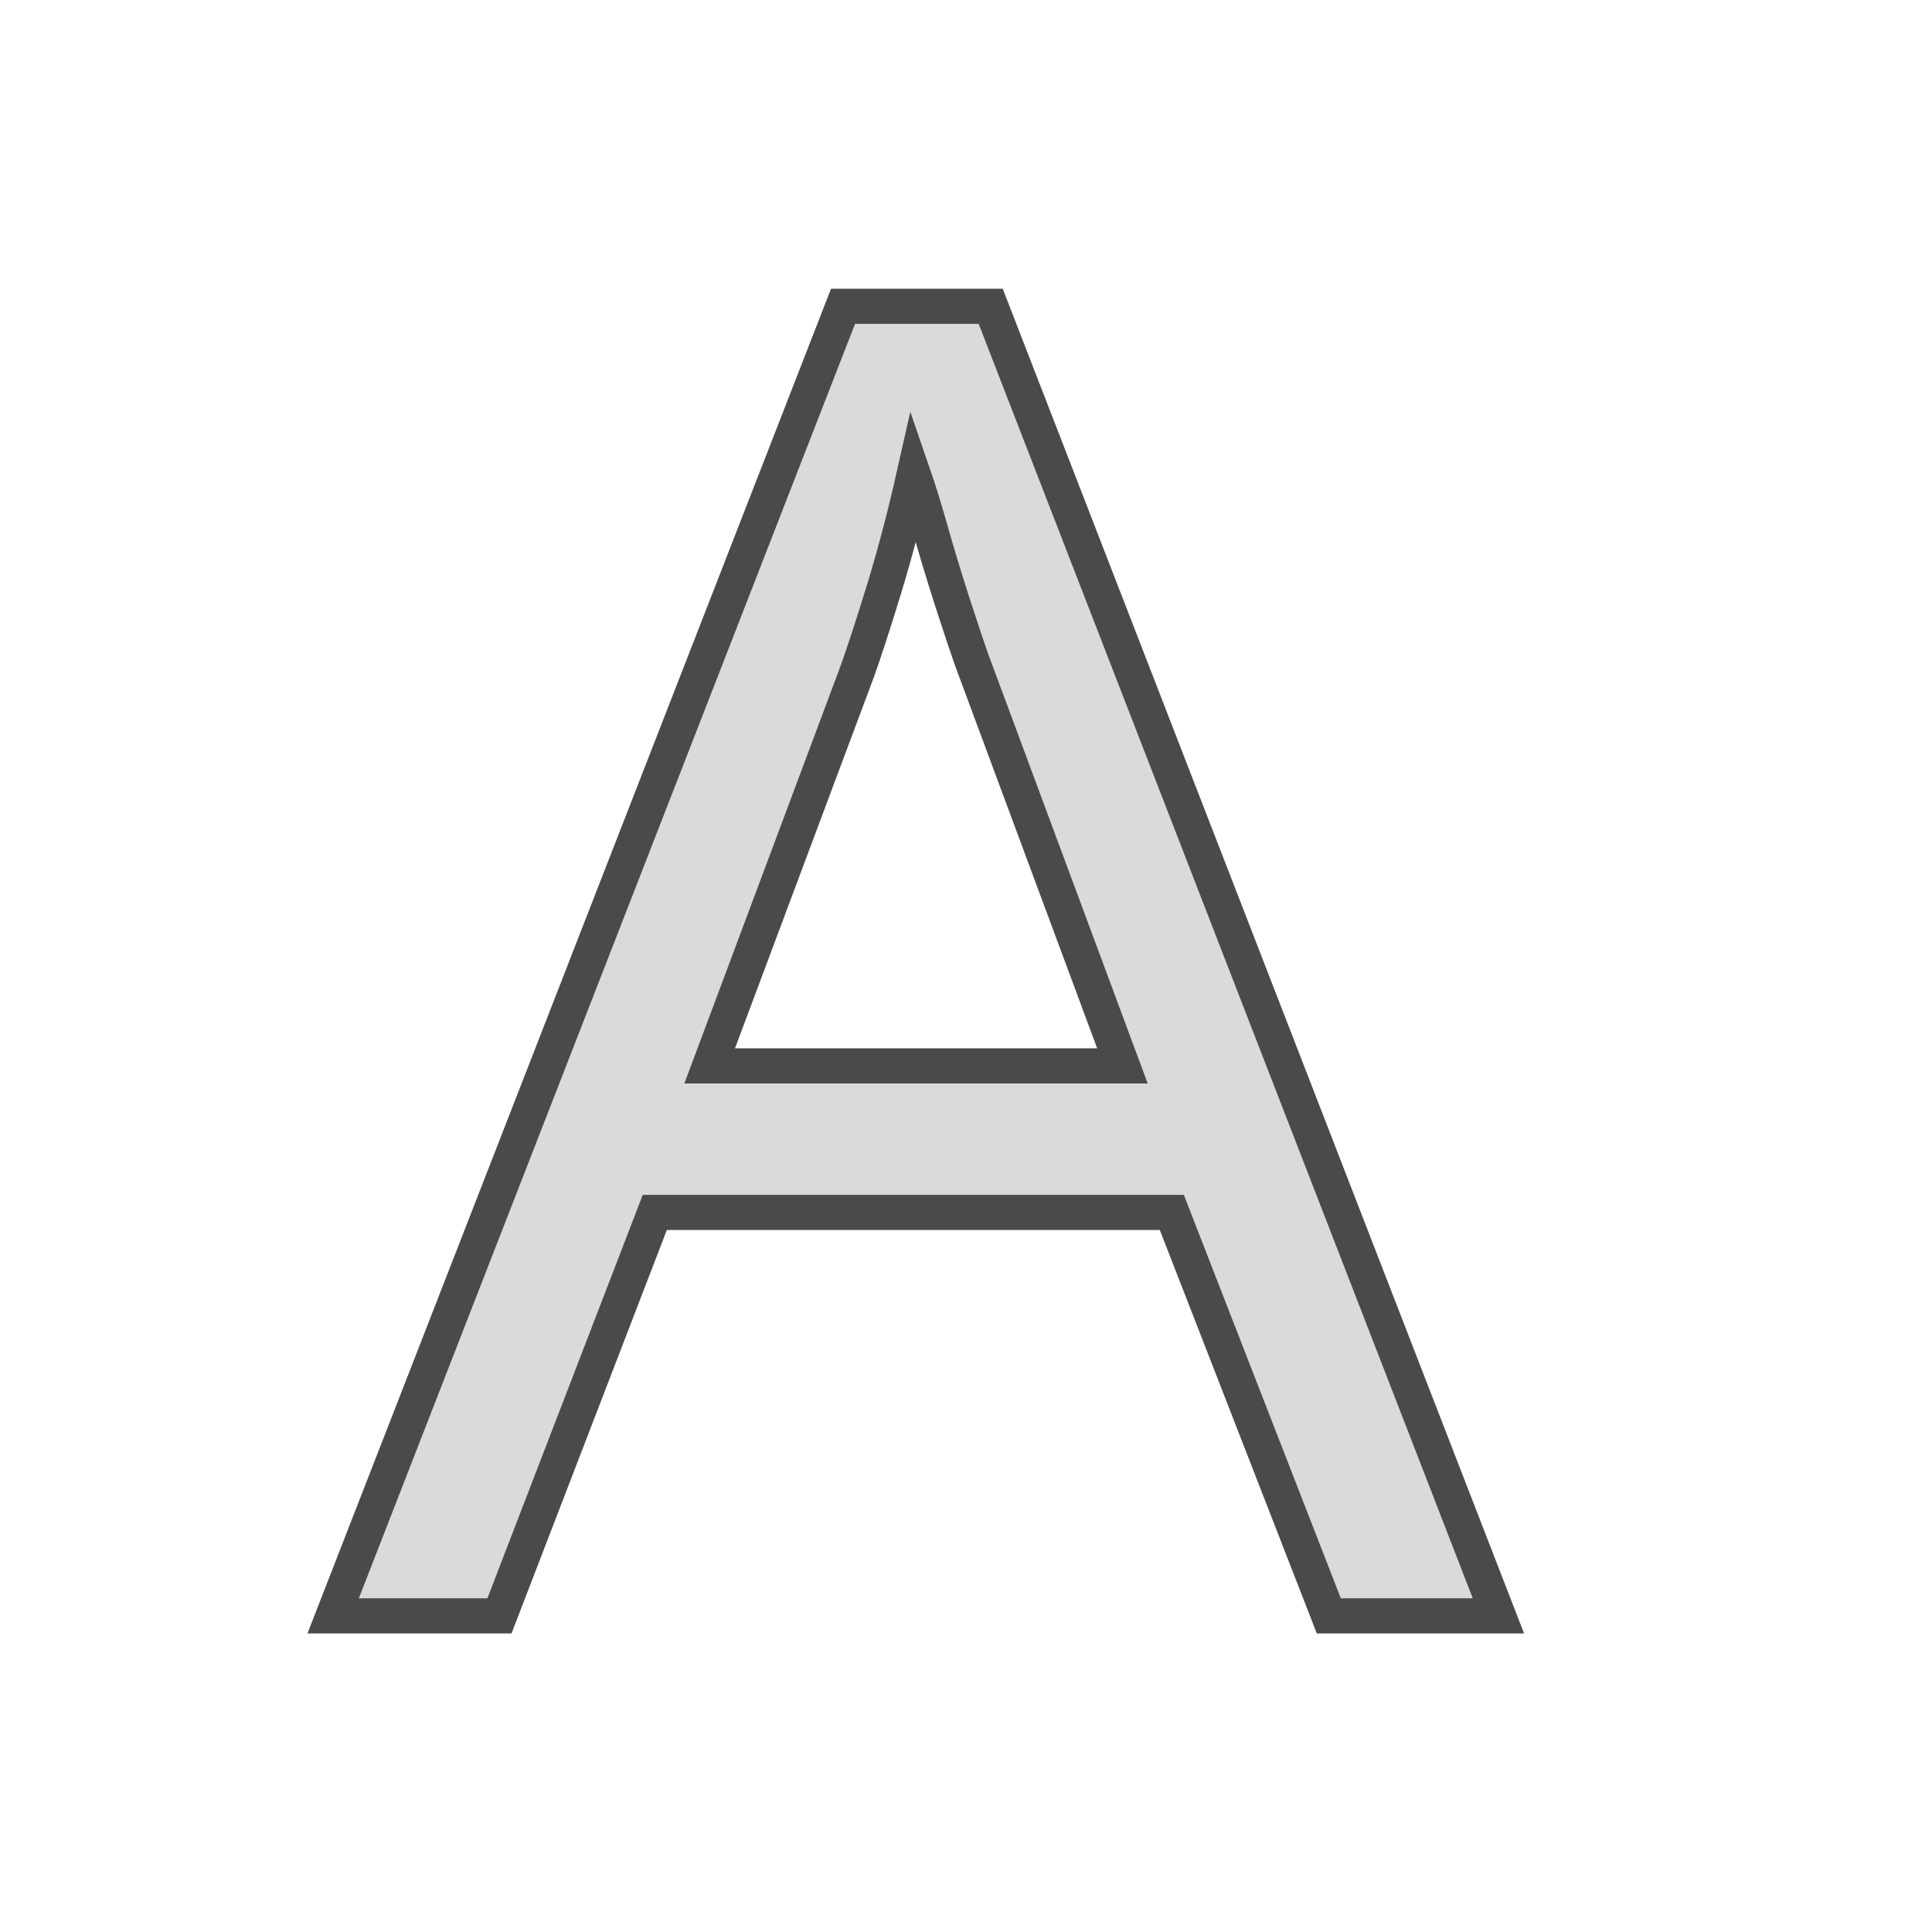
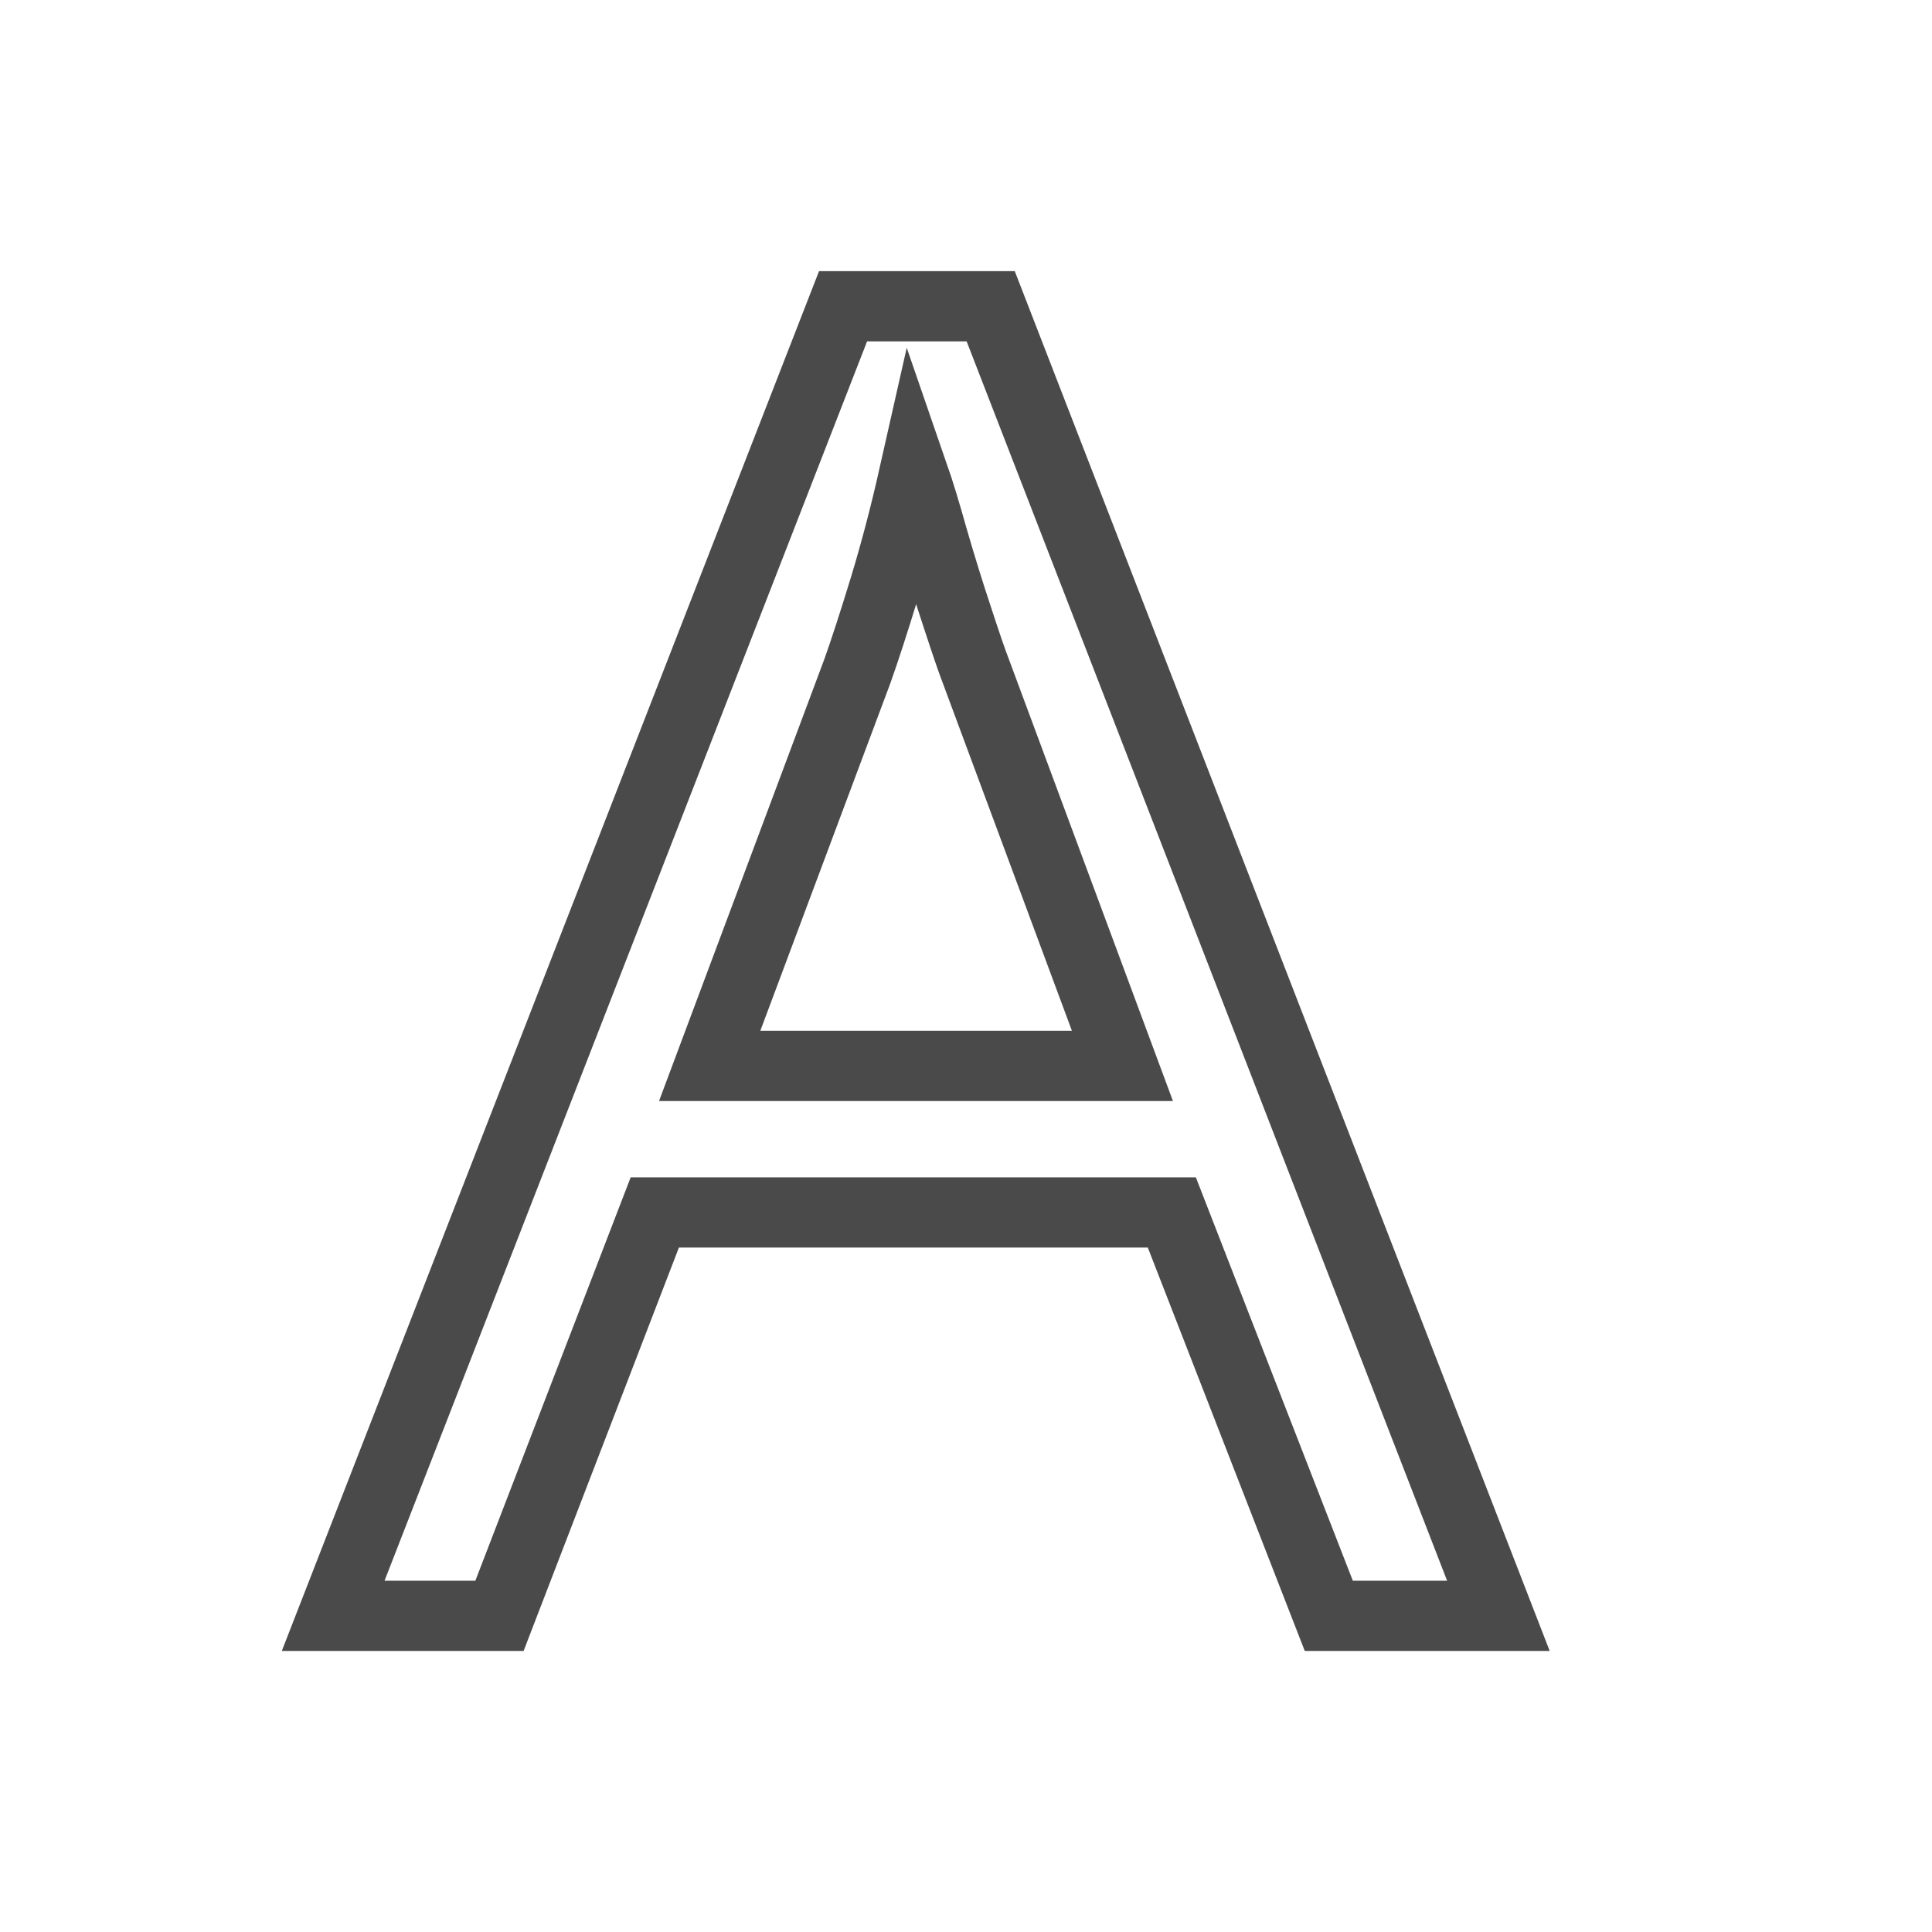
<svg xmlns="http://www.w3.org/2000/svg" width="55px" height="55px" viewBox="0 0 55 55" version="1.1">
-   <g id="layer_text" stroke="none" stroke-width="1" fill="none" fill-rule="evenodd" font-family="BentonSans-Medium, BentonSans" font-size="52" font-weight="400" letter-spacing="8.8">
-     <text id="A" stroke="#4A4A4A" fill="#DADADA">
+   <g id="layer_text" stroke="none" stroke-width="1" fill="none" fill-rule="evenodd" fill-opacity="0" font-family="BentonSans-Medium, BentonSans" font-size="52" font-weight="400" letter-spacing="8.8">
+     <text id="A" stroke="#4A4A4A" stroke-width="2" fill="#DADADA">
      <tspan x="9.484" y="46">A</tspan>
    </text>
  </g>
</svg>
